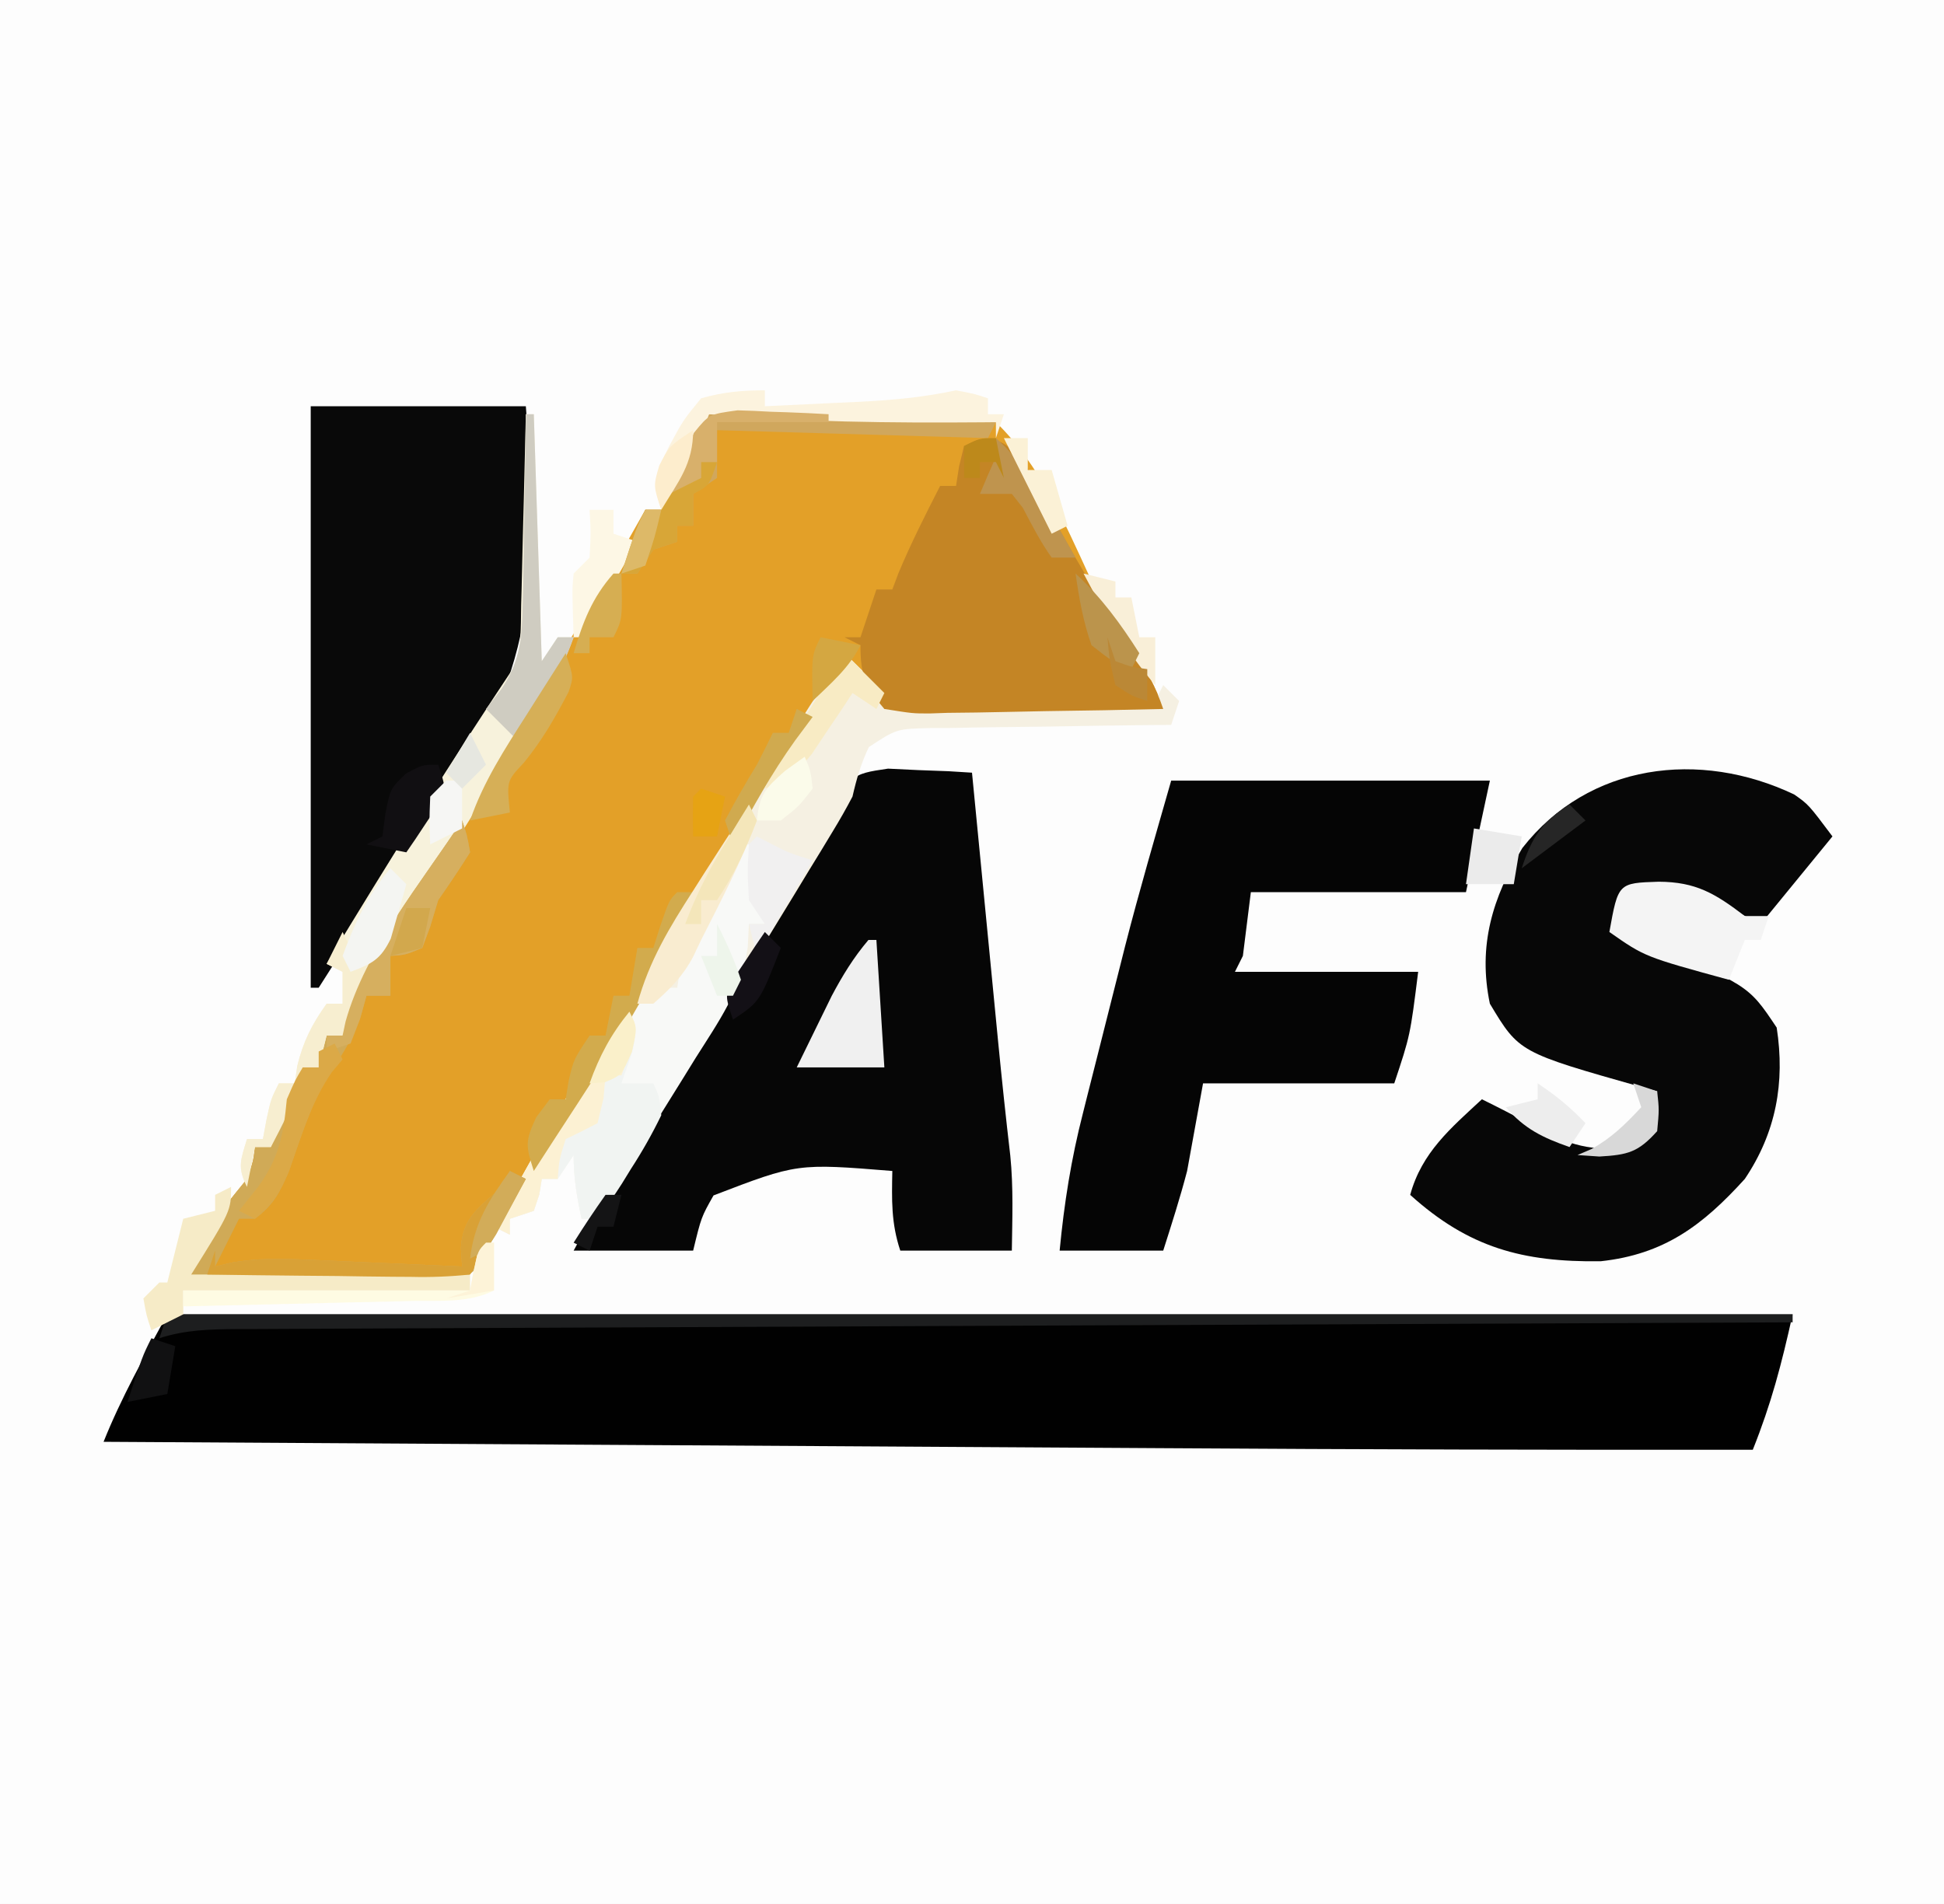
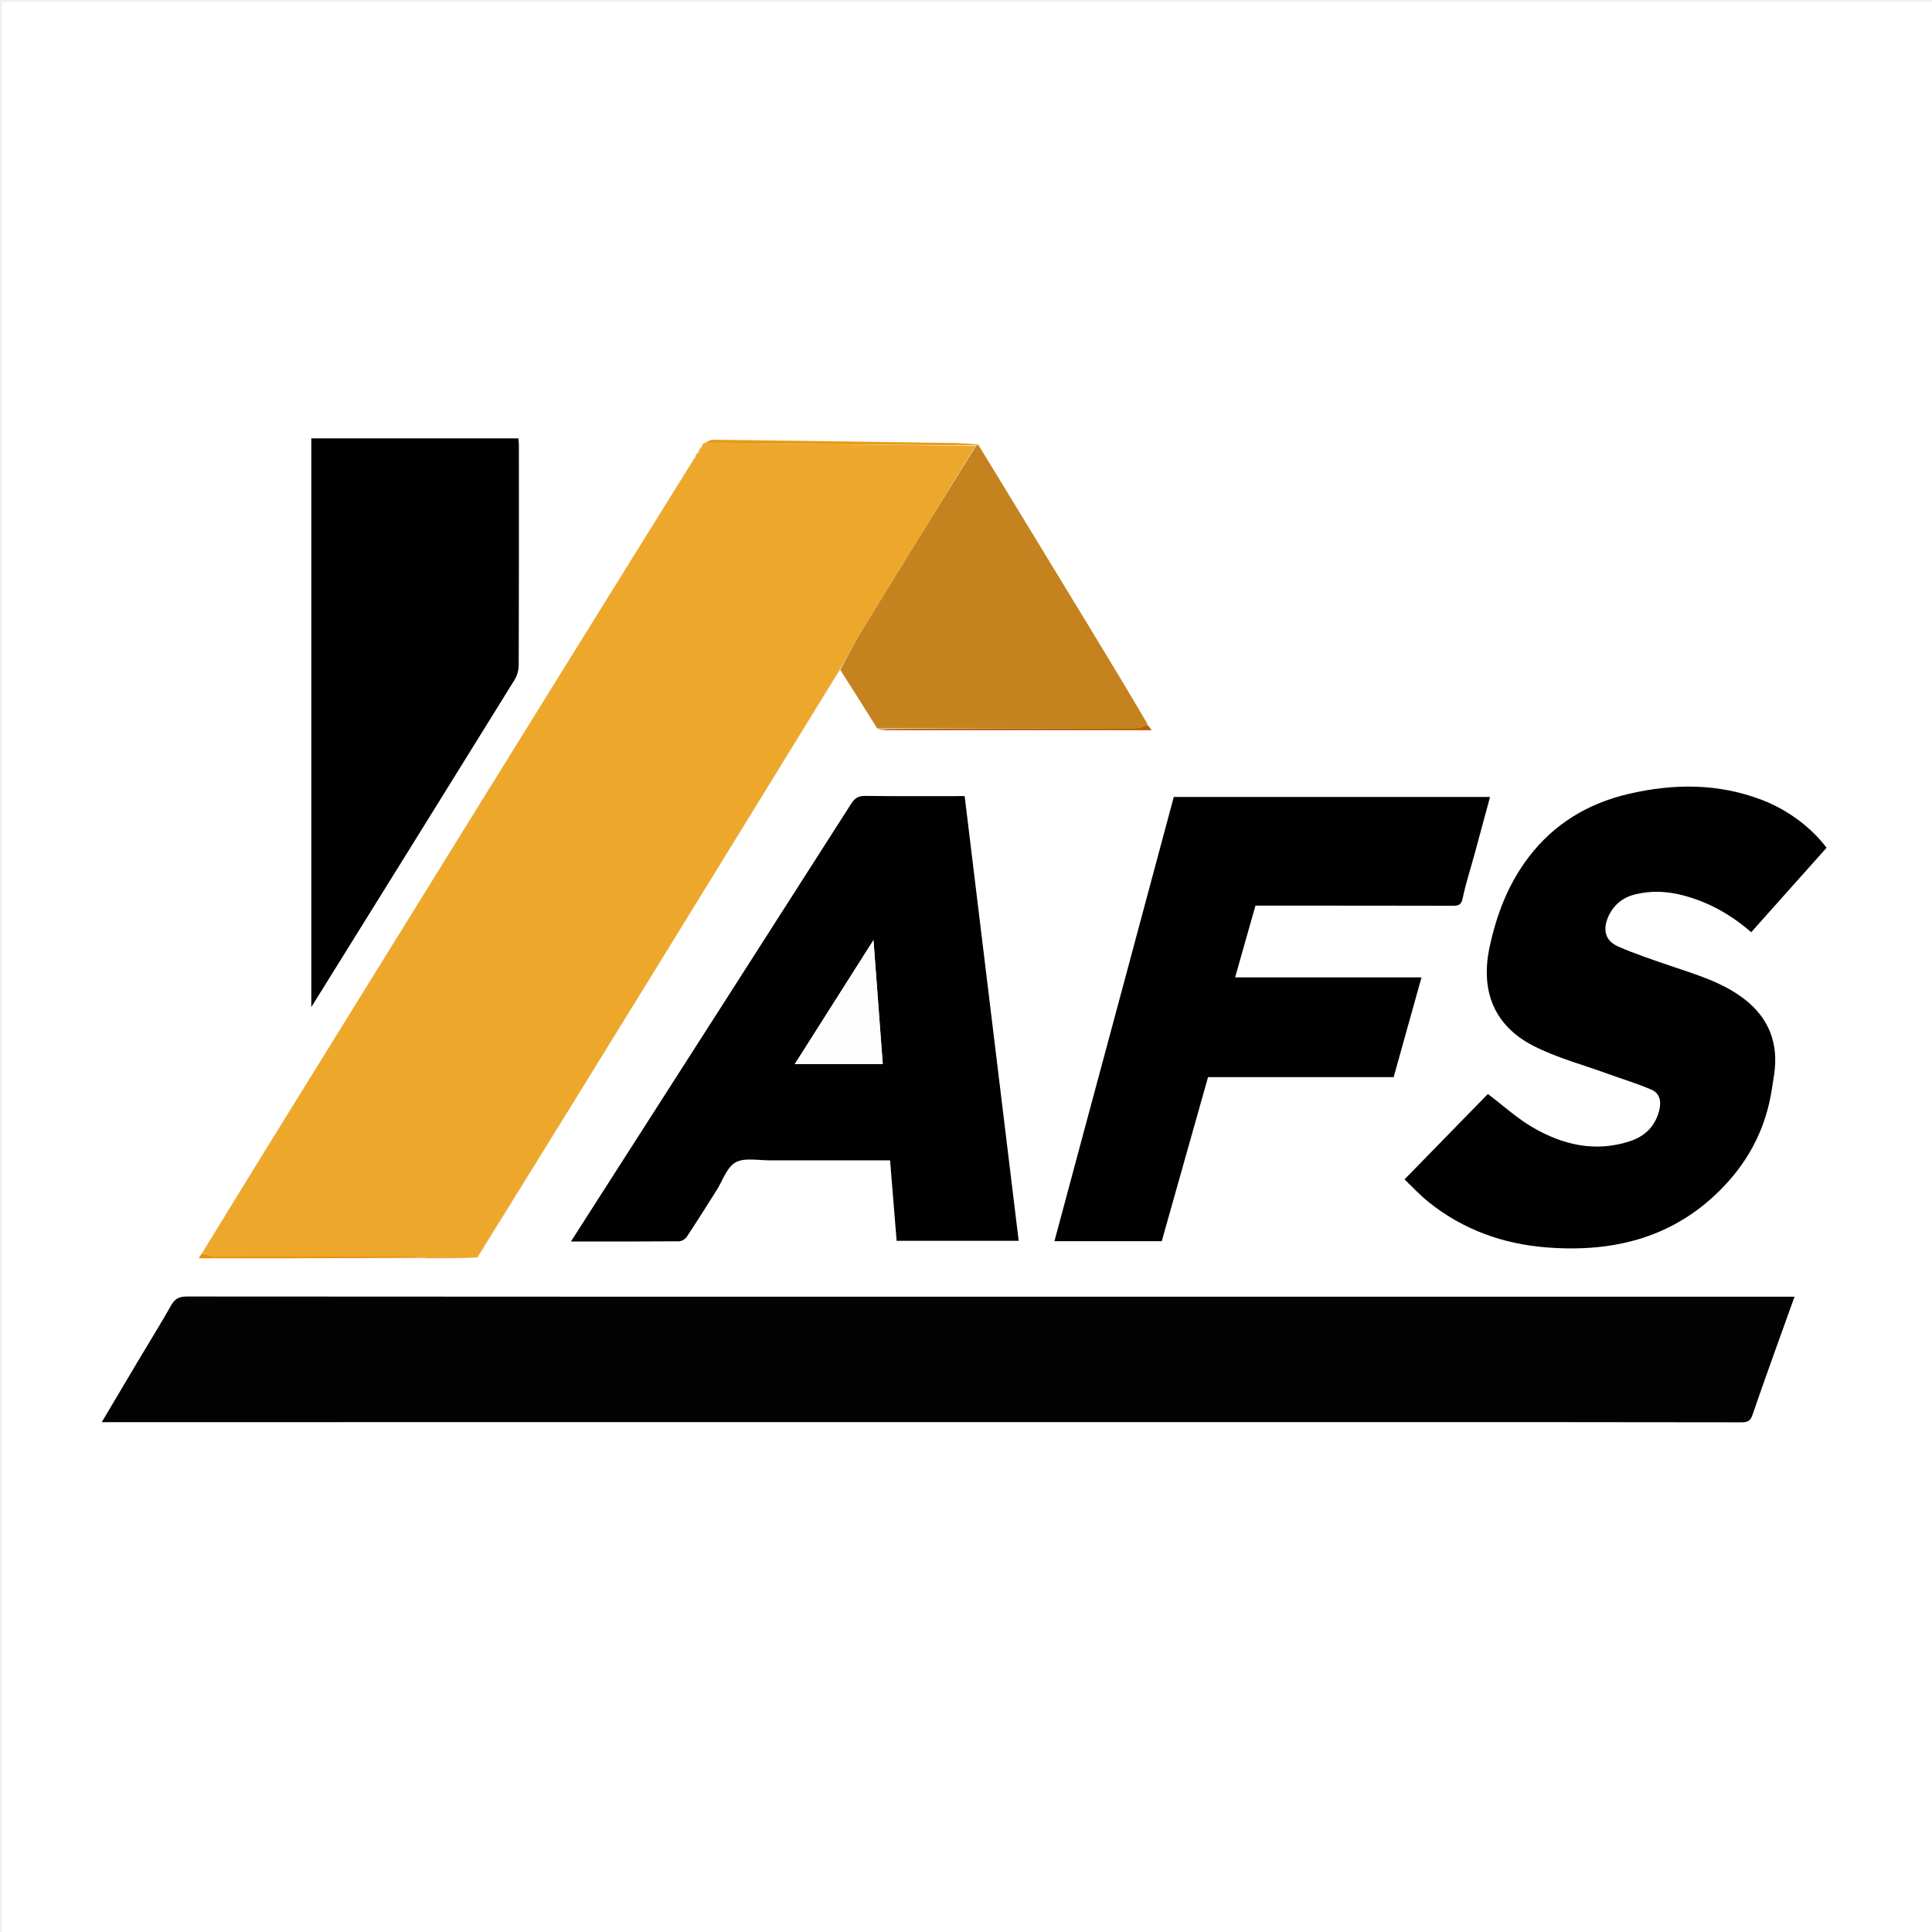
- <svg xmlns="http://www.w3.org/2000/svg" width="244" height="239">
-   <path fill="#FDFDFD" d="M0 0h244v239H0z" />
-   <path fill="#E3A028" d="M89 52c5.512-.076 5.512-.076 8.187-.022 4.07.08 7.98-.08 12.028-.529 5.49-.43 10.672-.771 15.785 1.551 5.49 5.325 8.572 12.493 11.735 19.35 1.59 3.332 3.453 6.278 5.515 9.338 1.683 2.545 2.779 4.398 3.75 7.312q-7.365.221-14.734.33-2.505.044-5.01.123c-2.404.073-4.805.106-7.21.133l-2.257.094c-2.122.001-2.122.001-5.789-.68-2.503-3.037-2.503-3.037-4-6-5.355 6.385-9.696 13.314-13.656 20.625-1.982 3.503-4.19 6.851-6.403 10.21-1.68 2.739-3.21 5.495-4.726 8.325-3.144 5.812-6.626 11.358-10.215 16.903-4.052 6.286-8.037 12.592-11.836 19.036C59 160 59 160 58 161c-2.594.089-5.16.115-7.754.098l-2.35-.005c-2.486-.005-4.972-.018-7.459-.03l-5.044-.014Q29.197 161.032 23 161a746 746 0 0 1 1.863-3.828l1.048-2.153c1.399-2.594 3.245-4.73 5.089-7.019.778-2.182.778-2.182 1-4h2l.875-2.75c.89-2.572 1.84-4.863 3.125-7.25h2l1-4h2l.364-1.742c2.132-7.568 7.626-14.582 11.761-21.196l5.194-8.355C67.429 87.257 74.404 75.755 81 64h2l.75-2.062C85.242 58.43 87.068 55.284 89 52" />
-   <path fill="#010101" d="M21 165h204c-1.403 6.314-2.677 11.191-5 17a9900 9900 0 0 1-74.18-.202q-7.044-.043-14.09-.084l-26.483-.16-30.234-.18Q44.006 181.188 13 181c2.215-5.536 5.145-10.765 8-16" />
-   <path fill="#060606" d="m111.46 96.493 3.794.183 3.826.142L122 97l1.654 17.023.562 5.781 1.06 10.925c.468 4.789.973 9.57 1.53 14.349.401 3.975.25 7.932.194 11.922h-14c-1.158-3.473-1.069-6.36-1-10-11.93-.966-11.93-.966-22.441 3.07-1.539 2.721-1.539 2.721-2.559 6.93H72c5.68-10.632 11.86-20.918 18.187-31.172l1.676-2.714q1.695-2.73 3.41-5.448c2.802-4.447 5.452-8.84 7.633-13.628 3.82-6.851 3.82-6.851 8.553-7.545" />
-   <path fill="#070707" d="M225.195 99.734C227 101 227 101 230 105l-9 11c-2.003-1.002-4.009-2.005-5.953-3.117-2.42-1.043-4.175-1.085-6.797-1.008l-2.422.055L204 112l-1 5c.797.315 1.593.63 2.414.953 13.988 5.65 13.988 5.65 17.586 11.047 1.073 6.915-.091 13.194-4 19-5.29 5.832-10.119 9.473-18.113 10.336-9.766.12-16.543-1.702-23.887-8.336 1.453-5.327 5.081-8.364 9-12 2 .987 3.98 1.988 5.93 3.07 4.156 2.254 7.22 3.607 12.07 2.93 3.224-1.67 3.224-1.67 3.688-4.625L208 137l-1.906-.516C190.67 132.118 190.67 132.118 187 126c-1.522-7.278.324-13.296 4.078-19.543 8.333-10.653 22.257-12.362 34.117-6.723" />
-   <path fill="#050505" d="M147 98h40l-3 14h-27l-1 8-1 2h23c-1 8-1 8-3 14h-24l-2 11c-.884 3.386-1.936 6.663-3 10h-13c.564-5.919 1.447-11.509 2.926-17.262l.572-2.282q.598-2.374 1.203-4.747.906-3.558 1.797-7.121l1.178-4.662.524-2.082c1.79-6.996 3.813-13.89 5.8-20.844" />
-   <path fill="#090909" d="M39 51h27c1.636 20.696 1.451 34.66-12.121 51.564-3.87 5.019-7.08 10.496-10.385 15.897A345 345 0 0 1 40 124h-1z" />
-   <path fill="#F5F0E2" d="M106 82a141 141 0 0 1 5 5v2l34-1 1-2 2 2-1 3-3.257.028c-3.987.04-7.973.106-11.96.18q-2.587.042-5.176.063c-2.48.021-4.96.068-7.439.12l-2.34.003c-4.293.102-4.293.102-7.776 2.394-.998 2.1-1.533 3.957-2.052 6.212a76 76 0 0 1-2.441 4.309l-1.507 2.493-1.615 2.635-1.651 2.724a2581 2581 0 0 1-10.84 17.671c-6.441 10.465-6.441 10.465-12.583 21.106L75 153h-2c-.597-2.763-1-5.16-1-8l-2 3h-2l-.312 1.938L67 152l-3 1v2l-2-1c3.829-6.883 7.69-13.67 12.125-20.187 3.037-4.468 5.66-9.006 8.188-13.774 3.237-5.831 6.878-11.42 10.44-17.057 2.525-4.015 4.987-8.067 7.458-12.115 1.872-3 3.814-5.935 5.789-8.867" />
-   <path fill="#C48525" d="M124.997 55.243c3.46 1.307 4.578 4.813 6.19 7.945a224 224 0 0 0 10.982 18.381c1.637 2.48 2.885 4.593 3.831 7.431q-7.394.185-14.789.275-2.516.038-5.031.102c-2.41.06-4.82.09-7.23.111l-2.274.078c-2.123.002-2.123.002-5.676-.566-2.433-2.855-3-4.248-3-8l-2-1h2l2-6h2l.75-2c1.568-3.764 3.395-7.371 5.25-11h2l.375-2.437L121 56c2-1 2-1 3.997-.757" />
-   <path fill="#F8F9F7" d="M93 106h1l.438 2.75c.426 2.465.913 4.838 1.562 7.25h-2l-.145 2.887c-.766 5.325-3.717 9.45-6.543 13.926l-1.568 2.54a820 820 0 0 1-3.148 5.06c-2.183 3.54-4.25 7.145-6.31 10.758L75 153h-2c-.597-2.763-1-5.16-1-8l-2 3h-2l-.312 1.938L67 152l-3 1v2l-2-1c13.954-25.087 13.954-25.087 21-30h2l.375-2.375C86 119 86 119 88 117q1.546-3.48 3-7c.653-1.34 1.312-2.677 2-4" />
-   <path fill="#F7F2DC" d="M66 52h1l1 31 2-3h2a52.6 52.6 0 0 1-4.793 9.695l-1.65 2.653-1.745 2.777-1.781 2.857c-3.48 5.572-6.995 11.12-10.535 16.655-4.883 7.368-4.883 7.368-8.496 15.363h-2l-1 4h-2l-.312 1.625c-.869 3-2.244 5.613-3.688 8.375h-2l-1 5c-1.245-2.49-.777-3.41 0-6h2l.438-2.375C34 138 34 138 35 136h2l.313-2.187c.755-3.09 1.842-5.23 3.687-7.813h2v-4l-2-1c7.756-12.827 15.684-25.527 24-38 .37-3.298.37-3.298.414-7.074l.059-2.072c.06-2.18.106-4.36.152-6.541l.117-4.44Q65.885 57.437 66 52" />
-   <path fill="#D0AA57" d="M58 103c.613 1.82.613 1.82 1 4a150 150 0 0 1-4 6l-1 3.313L53 119c-2.125.875-2.125.875-4 1v5h-3l-.75 2.625c-1.089 2.94-2.31 4.888-4.11 7.398-2.175 3.77-3.454 7.957-4.894 12.051-1.15 2.701-1.923 4.182-4.246 5.926h-2l-.937 1.875L27 159l2.114-.508c3.123-.532 5.898-.511 9.062-.37l3.506.146 3.63.17 3.69.158q4.5.195 8.998.404l-.152-2.332c.222-3.89 2.348-5.138 5.152-7.668l1-2 2 1q-1.151 2.128-2.312 4.25l-1.301 2.39L61 157l-1.09 2.123c-2.437 2.395-4.257 2.332-7.586 2.33l-2.273-.062-2.341-.018a640 640 0 0 1-7.398-.123q-2.508-.03-5.017-.055A1326 1326 0 0 1 23 161a746 746 0 0 1 1.863-3.828l1.048-2.153c1.399-2.594 3.245-4.73 5.089-7.019.778-2.182.778-2.182 1-4h2l.875-2.75c.89-2.572 1.84-4.863 3.125-7.25h2l1-4h2l.375-1.758C45.895 119.2 52.905 110.802 58 103" />
-   <path fill="#1D1E1F" d="M21 165h204v1l-3.128.013q-37.642.155-75.286.326-18.204.085-36.408.158-15.862.065-31.726.14-8.403.04-16.805.072-7.904.03-15.808.071-2.904.015-5.81.023-3.959.014-7.917.039l-2.335.003c-3.394.026-6.532.09-9.777 1.155z" />
-   <path fill="#F1F4F2" d="M79 127c1.6 3.2.032 5.723-1 9h4c.738 1.578.738 1.578 1 4a62 62 0 0 1-3.812 6.75l-1.12 1.824c-.958 1.518-2.007 2.978-3.068 4.426h-2c-.597-2.763-1-5.16-1-8l-2 3h-2l-.312 1.938L67 152l-3 1v2l-2-1c12.533-22.533 12.533-22.533 17-27" />
-   <path fill="#F4F4F4" d="M208.188 110.688c4.673.022 7.08 1.468 10.812 4.312h3l-1 3h-2l-2 5c-10.558-2.89-10.558-2.89-15-6 1.104-6.15 1.104-6.15 6.188-6.312" />
-   <path fill="#D0A75D" d="M89 52c12.03-.166 23.99.348 36 1l-1 2-34-1v6l-3 2v4h-2v2l-3 1-2 3h-2c1.875-5.75 1.875-5.75 3-8h2l.75-2.062C85.242 58.43 87.068 55.284 89 52" />
-   <path fill="#FCF3DE" d="M96 49v2q4.594-.212 9.188-.437l2.619-.12c4.173-.208 8.1-.561 12.193-1.443 2.313.438 2.313.438 4 1v2h2l-1 3v-2l-1.69.016c-11.488.093-22.859-.03-34.31-1.016l-.867 2.262C86.703 57.72 84.896 60.776 83 64c-1.246-3.737-.696-4.527 1-8 1.75-3.25 1.75-3.25 4-6 2.822-.79 5.096-1 8-1" />
-   <path fill="#F0F0F0" d="M109 118h1l1 16h-11q1.399-2.879 2.813-5.75l1.582-3.234c1.37-2.574 2.725-4.796 4.605-7.016" />
-   <path fill="#F6EBC7" d="M29 149c0 3 0 3-5 11h35v2H23v3l-4 2c-.625-1.875-.625-1.875-1-4l2-2h1l2-8 4-1v-2z" />
-   <path fill="#FCF1D3" d="M79 127c1 2 1 2 .063 5.125L78 135h-2l-.25 2.875L75 141a90 90 0 0 1-4 2c-.812 2.555-.812 2.555-1 5h-2l-.312 1.938L67 152l-3 1v2l-2-1c12.533-22.533 12.533-22.533 17-27" />
-   <path fill="#D2AB4D" d="M85 112h2c-4.835 12.554-12.775 23.732-20 35-.98-3.076-1.15-3.686.313-6.75L69 138h2l.375-2.312C72 133 72 133 74 130h2l1-5h2l1-6h2l.938-2.937C84 113 84 113 85 112" />
-   <path fill="#CFCCC1" d="M66 52h1l1 31 2-3h2c-1.642 4.776-4.265 8.794-7 13l-4-4 1.962-2.54c2.369-3.569 2.576-6.53 2.647-10.827l.05-2.06c.049-2.15.07-4.298.091-6.448q.042-2.199.09-4.398c.073-3.576.123-7.151.16-10.727" />
-   <path fill="#F7EED0" d="m43 117 2 4 2-2c0 3.196-.547 4.417-2 7.188l-1.125 2.167L43 130h-2l-1 4h-2l-.312 1.625c-.869 3-2.244 5.613-3.688 8.375h-2l-1 5c-1.245-2.49-.777-3.41 0-6h2l.438-2.375C34 138 34 138 35 136h2l.313-2.187c.755-3.09 1.842-5.23 3.687-7.813h2v-4l-2-1z" />
-   <path fill="#F9ECD0" d="m94 101 1 2c-1.966 5.175-4.49 10.071-7 15l-.996 2.098c-1.297 2.457-2.921 4.08-5.004 5.902h-2c1.482-5.366 4.015-9.561 7-14.187l1.367-2.155A479 479 0 0 1 94 101" />
-   <path fill="#D6AF5F" d="M58 103c.613 1.82.613 1.82 1 4a150 150 0 0 1-4 6l-1 3.313L53 119c-2.125.875-2.125.875-4 1v5h-3l-.812 2.938L44 131l-3 1v-2h2l.375-1.758C45.895 119.2 52.905 110.802 58 103" />
-   <path fill="#D9A136" d="m64 147 2 1a2498 2498 0 0 1-2.375 4.313l-1.336 2.425C61.265 156.535 60.147 158.28 59 160a57 57 0 0 1-7.414.293l-2.211-.013a766 766 0 0 1-7-.093q-2.37-.022-4.742-.04Q31.816 160.093 26 160l1-3v2l2.114-.508c3.123-.532 5.898-.511 9.062-.37l3.506.146 3.63.17 3.69.158q4.5.195 8.998.404l-.152-2.332c.222-3.89 2.348-5.138 5.152-7.668z" />
-   <path fill="#FEFBE3" d="M61 156h1v6c-3.219 1.61-6.748 1.242-10.29 1.316l-2.48.063q-3.927.097-7.855.184l-5.32.13q-6.527.161-13.055.307v-2h36l1-5z" />
-   <path fill="#D6AF57" d="M71 82c1 3 1 3 .363 4.867-1.692 3.235-3.288 6.042-5.613 8.883-2.16 2.301-2.16 2.301-1.75 6.25l-5 1c1.675-4.88 4.368-8.992 7.125-13.312l1.418-2.245Q69.267 84.72 71 82" />
-   <path fill="#F8EBC4" d="m106 82 5 5-1 2-3-2-1.39 2.117-1.86 2.758-1.828 2.742C100.03 96.963 98.772 97.933 96 99c1.764-3.751 3.939-7.235 6.125-10.75l1.129-1.824Q104.626 84.212 106 82" />
-   <path fill="#F1F0F0" d="m95 105 1.813.938c2.277 1.164 2.277 1.164 5.187 2.062l-7 12-1-4h2l-2-3c-.187-3.625-.187-3.625 0-7z" />
-   <path fill="#FDF7E5" d="M74 64h3v3l3 1a1735 1735 0 0 1-3.437 6l-1.934 3.375L73 80h-1c-.195-6.055-.195-6.055 0-8l2-2c.167-3.083.167-3.083 0-6" />
-   <path fill="#DBA947" d="m42 131 1 2-1.344 1.59c-2.615 3.806-3.841 8.084-5.375 12.414-1.166 2.728-2.02 4.15-4.281 5.996l-2-1 2.438-3.062C35.03 145.34 35.582 142.434 36 138c1.063-2.437 1.063-2.437 2-4h2v-2z" />
-   <path fill="#D8A637" d="M88 58h2c-1 3-1 3-3 4v4h-2v2l-3 1-2 3h-2c1.875-5.75 1.875-5.75 3-8h2v-2l5-2z" />
-   <path fill="#110F12" d="M55 96c1 3 1 3 .004 5.043l-1.441 2.144-1.434 2.168L51 107l-5-1 2-1 .375-2.875C49 99 49 99 50.938 97.125 53 96 53 96 55 96" />
-   <path fill="#F4F5F2" d="m49 109 2 2c-.398 1.464-.819 2.92-1.25 4.375l-.703 2.46c-1.268 2.623-2.371 3.159-5.047 4.165l-1-2c1.541-4.161 3.126-7.579 6-11" />
-   <path fill="#BF944E" d="M125 55c3 2.63 4.724 5.742 6.688 9.188l1.886 3.292L135 70h-3c-1.42-1.993-2.483-4.086-3.621-6.25L127 62h-4l1-2.375c1.119-2.468 1.119-2.468 1-4.625" />
-   <path fill="#F9EFD8" d="m136 72 4 1v2h2l1 5h2v6c-3.741-4.295-6.342-8.999-9-14" />
-   <path fill="#EBEBEB" d="m185 104 6 1-1 6h-6z" />
-   <path fill="#D8B06B" d="M92.574 51.512q2.058.05 4.114.175l2.126.069c1.73.059 3.458.148 5.186.244v1H90v5h-2v2l-4 2a123 123 0 0 1 2-5c.36-.877.722-1.753 1.094-2.656C89 52 89 52 92.574 51.512" />
-   <path fill="#EDEDED" d="M193 136c2.368 1.579 4.067 2.975 6 5l-2 3c-3.375-1.186-5.647-2.276-8-5l4-1z" />
-   <path fill="#D0AA4F" d="m100 89 2 1-2.187 2.938C96.833 97.09 94.4 101.494 92 106l-1-3a119 119 0 0 1 4-7c.68-1.326 1.355-2.656 2-4h2z" />
-   <path fill="#F4E6BA" d="m94 101 1 2c-1.385 3.628-2.844 6.765-5 10h-2v3h-2c1.373-3.699 3.064-6.951 5.125-10.312l1.633-2.676z" />
-   <path fill="#FBFBEA" d="M101 95c.75 1.75.75 1.75 1 4-1.75 2.25-1.75 2.25-4 4h-3c.349-3.255 1.021-4.019 3.563-6.25z" />
-   <path fill="#D8D8D8" d="m205 136 3 1c.25 2.313.25 2.313 0 5-2.379 2.653-3.671 2.981-7.25 3.188L198 145l1.75-.75c2.55-1.417 4.268-3.126 6.25-5.25z" />
-   <path fill="#131016" d="m96 117 2 2c-2.625 6.75-2.625 6.75-6 9-1-3-1-3-.004-5.043l1.442-2.144 1.433-2.168z" />
-   <path fill="#FBF1D6" d="M126 55h3v4h3l2 7-2 1z" />
-   <path fill="#BB944C" d="M135 72c3.255 3.023 5.618 6.257 8 10l-1 2c-2.375-.937-2.375-.937-5-3-1.04-2.948-1.566-5.91-2-9" />
-   <path fill="#D6AE52" d="M77 72h1c.125 5.75.125 5.75-1 8h-3v2h-2c1.15-3.892 2.292-6.939 5-10" />
-   <path fill="#111112" d="m19 168 3 1-1 6-5 1c1.875-5.75 1.875-5.75 3-8" />
-   <path fill="#F6F6F4" d="M56 98h2v6l-4 2c-.125-2.875-.125-2.875 0-6z" />
-   <path fill="#D2AC59" d="m64 147 2 1a617 617 0 0 1-2.375 4.438l-1.336 2.496C61 157 61 157 59 158c.531-4.515 2.366-7.347 5-11" />
-   <path fill="#FAF0CA" d="M79 127c1 2 1 2 .313 5.063C78 135 78 135 75.875 135.875L74 136c1.25-3.46 2.675-6.147 5-9" />
-   <path fill="#D4A741" d="m103 80 5 1c-1.442 2.884-3.706 4.765-6 7-.125-5.75-.125-5.75 1-8" />
-   <path fill="#EEF5EB" d="M90 116c1.206 2.332 2.165 4.496 3 7l-1 2h-2l-2-5h2z" />
-   <path fill="#FDEDCD" d="M87 54c0 4.246-1.818 6.385-4 10-1-3-1-3-.25-5.562C84 56 84 56 87 54" />
-   <path fill="#FDF3D8" d="M61 156h1v6l-6 1 3-1 .438-2.437C60 157 60 157 61 156" />
-   <path fill="#BB8836" d="m139 80 1 3c2.015.733 2.015.733 4 1v4c-1.937-.625-1.937-.625-4-2-.75-3.125-.75-3.125-1-6" />
-   <path fill="#262626" d="m197 101 2 2-8 6c1.27-3.914 2.512-5.79 6-8" />
-   <path fill="#E6A314" d="m88 99 3 1-1 5h-3a100 100 0 0 1 0-5z" />
-   <path fill="#DDB968" d="M81 64h2c-.812 3.438-.812 3.438-2 7l-3 1c1.875-5.75 1.875-5.75 3-8" />
-   <path fill="#141415" d="M76 150h2l-1 4h-2l-1 3-2-1a125 125 0 0 1 4-6" />
-   <path fill="#D2A84D" d="M51 114h3l-1 5-4 1z" />
-   <path fill="#E6E7E0" d="m59 92 2 4-3 3-2-2z" />
-   <path fill="#BD891B" d="m125 55 1 5-1-2h-2v2h-2v-4c2-1 2-1 4-1" />
+ <svg xmlns="http://www.w3.org/2000/svg" version="1.1" id="Layer_1" x="0px" y="0px" width="100%" viewBox="0 0 1024 1024" enable-background="new 0 0 1024 1024" xml:space="preserve">
+   <path fill="#FFFFFF" opacity="1" stroke="none" d=" M654,1025   C436,1025 218.5,1025 1,1025   C1,683.667 1,342.333 1,1   C342.333,1 683.667,1 1025,1   C1025,342.333 1025,683.667 1025,1025   C901.5,1025 778,1025 654,1025  M371.916,236.93   C371.916,236.93 371.866,236.822 371.309,237.128   C370.815,238.053 370.322,238.979 369.915,239.943   C369.915,239.943 369.898,239.849 369.354,240.173   C368.88,241.105 368.406,242.037 368,242.983   C368,242.983 367.963,242.924 367.503,243.314   C367.258,243.86 367.014,244.405 366.201,245.298   C293.602,362.538 220.992,479.772 148.414,597.025   C134.604,619.335 120.919,641.721 106.787,664.615   C106.393,665.233 105.998,665.852 105.328,666.903   C145.634,666.903 185.293,666.903 225.717,667.064   C226.493,667.009 227.269,666.954 228.972,666.994   C236.953,666.934 244.933,666.875 253.583,666.673   C317.414,562.733 381.246,458.792 445.645,355.241   C452.073,365.499 458.5,375.757 465.335,386.8   C467.486,386.887 469.637,387.05 471.788,387.051   C516.165,387.063 560.543,387.057 604.92,387.054   C606.511,387.054 608.101,387.054 610.472,387.054   C609.391,385.563 608.761,384.695 608.109,383.928   C608.109,383.928 608.212,383.91 608.091,383.453   C608.091,383.453 607.839,383.052 607.718,382.377   C597.473,365.477 587.25,348.564 576.978,331.681   C557.558,299.762 538.11,267.86 518.186,235.306   C513.386,235.131 508.587,234.864 503.785,234.794   C461.811,234.179 419.837,233.576 377.862,233.093   C376.212,233.074 374.548,234.297 372.971,234.975   C372.971,234.975 372.941,234.893 372.446,235.253   C372.23,235.817 372.014,236.382 371.916,236.93  M497.5,687.281   C364.682,687.276 231.864,687.288 99.047,687.179   C95.132,687.176 92.784,688.217 90.81,691.696   C85.192,701.602 79.184,711.286 73.354,721.073   C66.962,731.805 60.598,742.554 53.944,753.762   C56.519,753.762 58.448,753.762 60.377,753.762   C283.184,753.758 505.992,753.753 728.799,753.751   C793.625,753.75 858.451,753.728 923.276,753.849   C926.513,753.855 927.874,752.815 928.867,749.901   C932.843,738.23 937.014,726.625 941.153,715.01   C944.42,705.843 947.746,696.697 951.14,687.28   C799.788,687.28 649.144,687.28 497.5,687.281  M409.501,615   C430.264,615 451.028,615 471.768,615   C472.953,629.589 474.092,643.614 475.232,657.66   C496.905,657.66 518.412,657.66 539.924,657.66   C530.353,578.895 520.826,500.484 511.284,421.951   C493.223,421.951 475.903,422.068 458.586,421.856   C454.964,421.811 453.056,423.008 451.134,426.017   C407.01,495.101 362.766,564.108 318.546,633.131   C313.336,641.263 308.132,649.399 302.616,658.016   C322.222,658.016 341.021,658.068 359.819,657.913   C361.242,657.902 363.182,656.772 363.983,655.566   C369.376,647.453 374.523,639.177 379.754,630.957   C383.038,625.796 385.219,618.593 389.921,616.044   C394.853,613.37 402.206,615.161 409.501,615  M939.205,576.772   C939.582,574.323 939.971,571.875 940.334,569.424   C942.791,552.85 937.468,539.332 924.117,529.211   C912.634,520.505 898.961,516.556 885.576,511.982   C876.123,508.751 866.588,505.624 857.476,501.58   C851.001,498.706 849.465,493.107 852.141,486.524   C854.807,479.966 859.78,475.762 866.602,474.06   C875.124,471.934 883.677,472.332 892.151,474.578   C905.552,478.129 917.373,484.675 928.174,494.089   C941.64,478.994 954.897,464.134 968.1,449.334   C960.058,438.609 947.7,429.295 933.868,423.985   C910.818,415.135 887.279,415.235 863.527,420.712   C841.802,425.722 823.706,436.569 810.136,454.416   C799.382,468.56 793.212,484.681 789.515,502.014   C784.607,525.026 791.748,543.542 812.703,554.301   C825.012,560.621 838.713,564.238 851.81,569.012   C859.646,571.868 867.676,574.255 875.322,577.544   C879.577,579.375 880.614,583.531 879.519,588.161   C877.457,596.881 871.878,602.303 863.627,604.964   C845.35,610.857 828.202,606.785 812.296,597.497   C803.968,592.634 796.701,585.954 788.611,579.835   C774.483,594.308 759.729,609.424 744.426,625.102   C748.51,628.974 752.568,633.402 757.201,637.113   C775.543,651.803 796.655,659.376 820.021,661.176   C856.191,663.963 888.448,655.537 914.053,628.377   C927.524,614.089 936.087,597.19 939.205,576.772  M570.005,616.522   C566.312,630.24 562.619,643.958 558.881,657.843   C578.213,657.843 597.006,657.843 615.747,657.843   C623.952,628.768 632.106,599.874 640.282,570.901   C673.427,570.901 706.058,570.901 738.665,570.901   C743.584,553.275 748.44,535.87 753.418,518.03   C720.373,518.03 687.773,518.03 654.629,518.03   C658.29,505.125 661.82,492.68 665.415,480.007   C667.541,480.007 669.527,480.006 671.513,480.007   C704.334,480.014 737.156,479.99 769.977,480.079   C773.04,480.087 774.513,479.618 775.255,476.046   C776.893,468.167 779.423,460.475 781.546,452.695   C784.288,442.648 786.989,432.591 789.74,422.418   C733.501,422.418 677.904,422.418 622.124,422.418   C613.379,455.012 604.691,487.453 595.97,519.885   C587.379,551.831 578.755,583.769 570.005,616.522  M164.999,350.5   C164.999,411.188 164.999,471.875 164.999,533.766   C165.959,532.229 166.267,531.737 166.574,531.244   C201.992,474.279 237.431,417.328 272.744,360.298   C274.122,358.073 274.919,355.1 274.928,352.472   C275.067,313.661 275.029,274.85 275.016,236.039   C275.016,234.774 274.842,233.508 274.756,232.348   C238.02,232.348 201.631,232.348 164.999,232.348   C164.999,271.589 164.999,310.544 164.999,350.5  z" />
+   <path fill="#EDA82C" opacity="1" stroke="none" d=" M107.176,664.072   C120.919,641.721 134.604,619.335 148.414,597.025   C220.992,479.772 293.602,362.538 366.78,244.996   C367.56,244.104 367.761,243.514 367.963,242.924   C367.963,242.924 368,242.983 368.328,242.94   C369.07,241.88 369.484,240.865 369.898,239.849   C369.898,239.849 369.915,239.943 370.246,239.914   C371.006,238.863 371.436,237.842 371.866,236.822   C371.866,236.822 371.916,236.93 372.154,236.807   C372.575,236.088 372.758,235.49 372.941,234.893   C372.941,234.893 372.971,234.975 373.407,234.986   C421.559,235.348 469.274,235.699 516.957,236.399   C497.664,267.945 478.353,299.11 459.18,330.36   C454.255,338.386 449.766,346.681 445.077,354.852   C381.246,458.792 317.414,562.733 252.942,666.474   C244.216,666.484 236.13,666.691 228.045,666.898   C227.269,666.954 226.493,667.009 225.039,666.697   C222.543,666.218 220.726,666.011 218.909,666.01   C183.752,665.992 148.595,666.03 113.438,665.915   C111.349,665.908 109.263,664.714 107.176,664.072  z" />
+   <path fill="#030303" opacity="1" stroke="none" d=" M498,687.281   C649.144,687.28 799.788,687.28 951.14,687.28   C947.746,696.697 944.42,705.843 941.153,715.01   C937.014,726.625 932.843,738.23 928.867,749.901   C927.874,752.815 926.513,753.855 923.276,753.849   C858.451,753.728 793.625,753.75 728.799,753.751   C505.992,753.753 283.184,753.758 60.377,753.762   C58.448,753.762 56.519,753.762 53.944,753.762   C60.598,742.554 66.962,731.805 73.354,721.073   C79.184,711.286 85.192,701.602 90.81,691.696   C92.784,688.217 95.132,687.176 99.047,687.179   C231.864,687.288 364.682,687.276 498,687.281  z" />
+   <path fill="#010101" opacity="1" stroke="none" d=" M409.001,615   C402.206,615.161 394.853,613.37 389.921,616.044   C385.219,618.593 383.038,625.796 379.754,630.957   C374.523,639.177 369.376,647.453 363.983,655.566   C363.182,656.772 361.242,657.902 359.819,657.913   C341.021,658.068 322.222,658.016 302.616,658.016   C308.132,649.399 313.336,641.263 318.546,633.131   C362.766,564.108 407.01,495.101 451.134,426.017   C453.056,423.008 454.964,421.811 458.586,421.856   C475.903,422.068 493.223,421.951 511.284,421.951   C520.826,500.484 530.353,578.895 539.924,657.66   C518.412,657.66 496.905,657.66 475.232,657.66   C474.092,643.614 472.953,629.589 471.768,615   C451.028,615 430.264,615 409.001,615  M438.502,564.003   C448.288,564.003 458.073,564.003 467.88,564.003   C466.244,542.124 464.644,520.74 462.964,498.275   C448.746,520.675 435.188,542.035 421.244,564.003   C427.249,564.003 432.377,564.003 438.502,564.003  z" />
+   <path fill="#010101" opacity="1" stroke="none" d=" M939.134,577.203   C936.087,597.19 927.524,614.089 914.053,628.377   C888.448,655.537 856.191,663.963 820.021,661.176   C796.655,659.376 775.543,651.803 757.201,637.113   C752.568,633.402 748.51,628.974 744.426,625.102   C759.729,609.424 774.483,594.308 788.611,579.835   C796.701,585.954 803.968,592.634 812.296,597.497   C828.202,606.785 845.35,610.857 863.627,604.964   C871.878,602.303 877.457,596.881 879.519,588.161   C880.614,583.531 879.577,579.375 875.322,577.544   C867.676,574.255 859.646,571.868 851.81,569.012   C838.713,564.238 825.012,560.621 812.703,554.301   C791.748,543.542 784.607,525.026 789.515,502.014   C793.212,484.681 799.382,468.56 810.136,454.416   C823.706,436.569 841.802,425.722 863.527,420.712   C887.279,415.235 910.818,415.135 933.868,423.985   C947.7,429.295 960.058,438.609 968.1,449.334   C954.897,464.134 941.64,478.994 928.174,494.089   C917.373,484.675 905.552,478.129 892.151,474.578   C883.677,472.332 875.124,471.934 866.602,474.06   C859.78,475.762 854.807,479.966 852.141,486.524   C849.465,493.107 851.001,498.706 857.476,501.58   C866.588,505.624 876.123,508.751 885.576,511.982   C898.961,516.556 912.634,520.505 924.117,529.211   C937.468,539.332 942.791,552.85 940.334,569.424   C939.971,571.875 939.582,574.323 939.134,577.203  z" />
+   <path fill="#010101" opacity="1" stroke="none" d=" M570.075,616.116   C578.755,583.769 587.379,551.831 595.97,519.885   C604.691,487.453 613.379,455.012 622.124,422.418   C677.904,422.418 733.501,422.418 789.74,422.418   C786.989,432.591 784.288,442.648 781.546,452.695   C779.423,460.475 776.893,468.167 775.255,476.046   C774.513,479.618 773.04,480.087 769.977,480.079   C737.156,479.99 704.334,480.014 671.513,480.007   C669.527,480.006 667.541,480.007 665.415,480.007   C661.82,492.68 658.29,505.125 654.629,518.03   C687.773,518.03 720.373,518.03 753.418,518.03   C748.44,535.87 743.584,553.275 738.665,570.901   C706.058,570.901 673.427,570.901 640.282,570.901   C632.106,599.874 623.952,628.768 615.747,657.843   C597.006,657.843 578.213,657.843 558.881,657.843   C562.619,643.958 566.312,630.24 570.075,616.116  z" />
+   <path fill="#000000" opacity="1" stroke="none" d=" M164.999,350   C164.999,310.544 164.999,271.589 164.999,232.348   C201.631,232.348 238.02,232.348 274.756,232.348   C274.842,233.508 275.016,234.774 275.016,236.039   C275.029,274.85 275.067,313.661 274.928,352.472   C274.919,355.1 274.122,358.073 272.744,360.298   C237.431,417.328 201.992,474.279 166.574,531.244   C166.267,531.737 165.959,532.229 164.999,533.766   C164.999,471.875 164.999,411.188 164.999,350  z" />
+   <path fill="#C58320" opacity="1" stroke="none" d=" M445.361,355.046   C449.766,346.681 454.255,338.386 459.18,330.36   C478.353,299.11 497.664,267.945 517.238,236.378   C517.925,235.989 518.299,235.97 518.673,235.951   C538.11,267.86 557.558,299.762 576.978,331.681   C587.25,348.564 597.473,365.477 607.634,382.836   C607.771,383.499 607.992,383.705 608.212,383.91   C608.212,383.91 608.109,383.928 608.005,384.289   C605.939,385.099 603.977,385.938 602.013,385.942   C556.318,386.021 510.623,386.009 464.928,386.014   C458.5,375.757 452.073,365.499 445.361,355.046  z" />
+   <path fill="#E99B15" opacity="1" stroke="none" d=" M518.43,235.629   C518.299,235.97 517.925,235.989 517.27,236.029   C469.274,235.699 421.559,235.348 373.367,234.969   C374.548,234.297 376.212,233.074 377.862,233.093   C419.837,233.576 461.811,234.179 503.785,234.794   C508.587,234.864 513.386,235.131 518.43,235.629  z" />
+   <path fill="#B76302" opacity="1" stroke="none" d=" M465.131,386.407   C510.623,386.009 556.318,386.021 602.013,385.942   C603.977,385.938 605.939,385.099 608.016,384.238   C608.761,384.695 609.391,385.563 610.472,387.054   C608.101,387.054 606.511,387.054 604.92,387.054   C560.543,387.057 516.165,387.063 471.788,387.051   C469.637,387.05 467.486,386.887 465.131,386.407  z" />
+   <path fill="#E89103" opacity="1" stroke="none" d=" M106.982,664.343   C109.263,664.714 111.349,665.908 113.438,665.915   C148.595,666.03 183.752,665.992 218.909,666.01   C220.726,666.011 222.543,666.218 224.656,666.616   C185.293,666.903 145.634,666.903 105.328,666.903   C105.998,665.852 106.393,665.233 106.982,664.343  z" />
+   <path fill="#E89103" opacity="1" stroke="none" d=" M228.508,666.946   C236.13,666.691 244.216,666.484 252.608,666.546   C244.933,666.875 236.953,666.934 228.508,666.946  z" />
+   <path fill="#E99B15" opacity="1" stroke="none" d=" M369.626,240.011   C369.484,240.865 369.07,241.88 368.294,242.932   C368.406,242.037 368.88,241.105 369.626,240.011  z" />
+   <path fill="#E99B15" opacity="1" stroke="none" d=" M371.588,236.975   C371.436,237.842 371.006,238.863 370.202,239.894   C370.322,238.979 370.815,238.053 371.588,236.975  z" />
+   <path fill="#E99B15" opacity="1" stroke="none" d=" M367.733,243.119   C367.761,243.514 367.56,244.104 367.064,244.822   C367.014,244.405 367.258,243.86 367.733,243.119  z" />
+   <path fill="#E99B15" opacity="1" stroke="none" d=" M372.694,235.073   C372.758,235.49 372.575,236.088 372.095,236.816   C372.014,236.382 372.23,235.817 372.694,235.073  z" />
+   <path fill="#B76302" opacity="1" stroke="none" d=" M608.151,383.682   C607.992,383.705 607.771,383.499 607.695,383.173   C607.839,383.052 608.091,383.453 608.151,383.682  z" />
+   <path fill="#FDFDFD" opacity="1" stroke="none" d=" M438.003,564.003   C432.377,564.003 427.249,564.003 421.244,564.003   C435.188,542.035 448.746,520.675 462.964,498.275   C464.644,520.74 466.244,542.124 467.88,564.003   C458.073,564.003 448.288,564.003 438.003,564.003  z" />
</svg>
